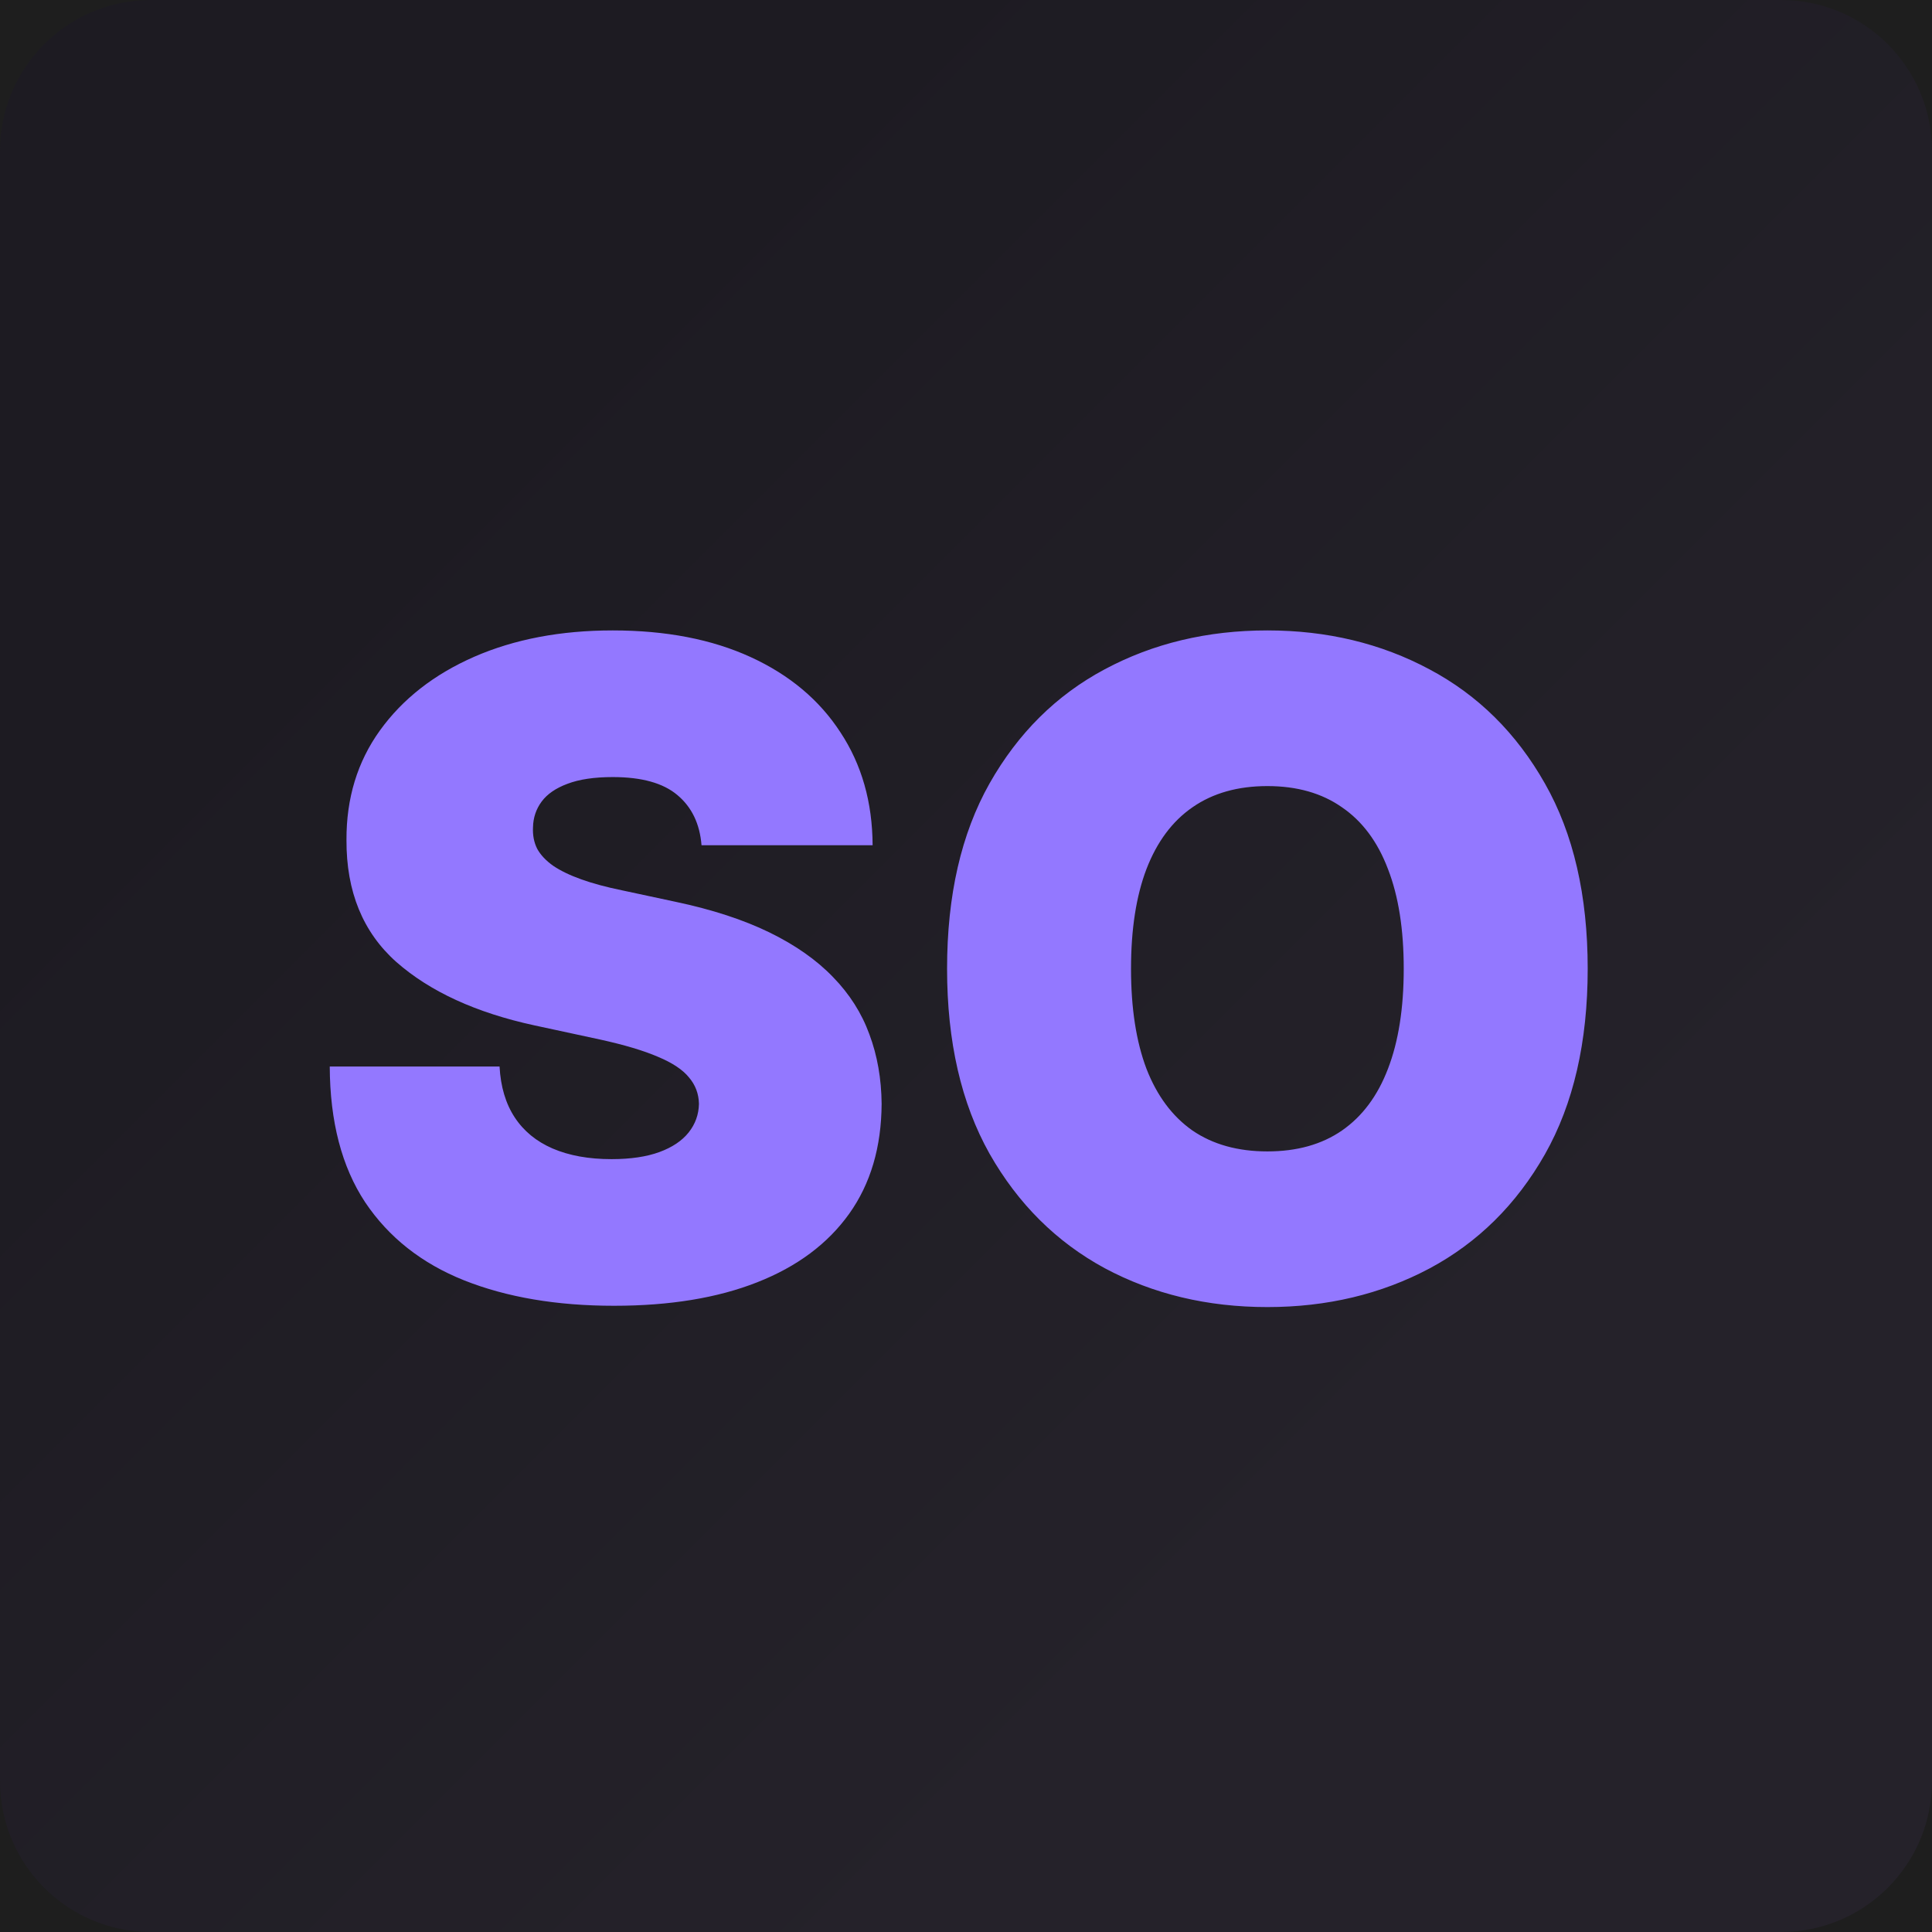
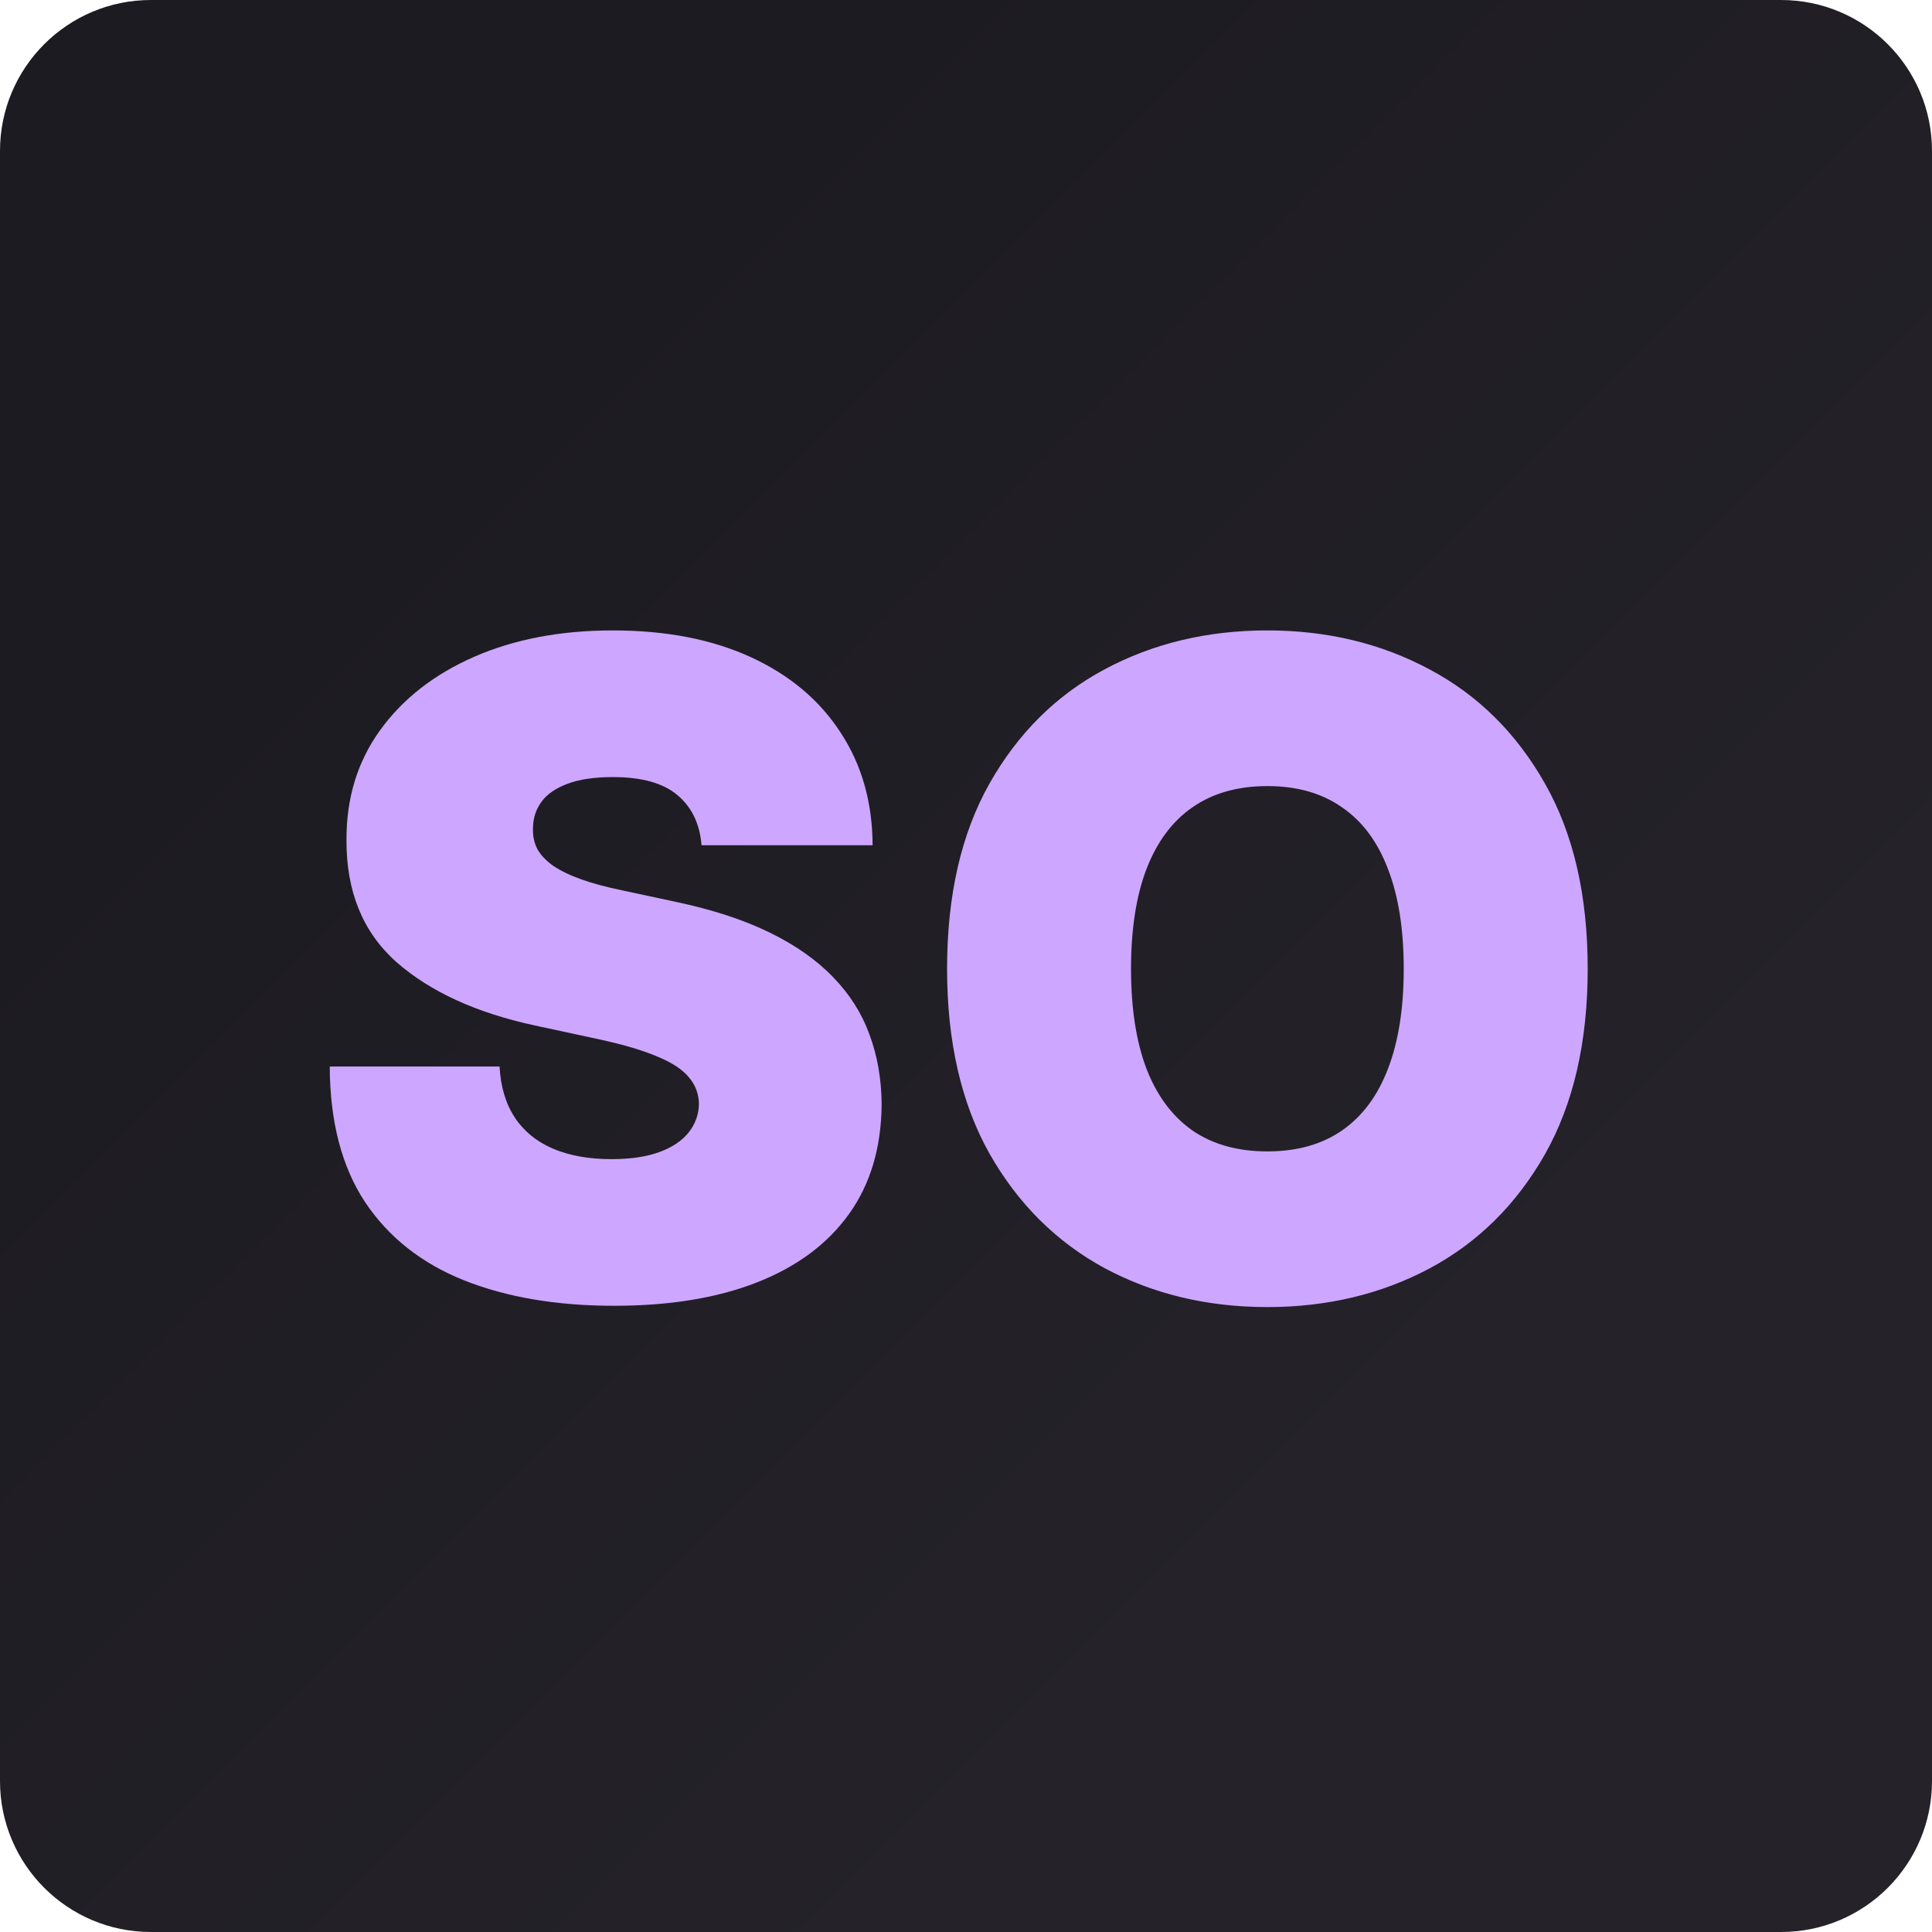
<svg xmlns="http://www.w3.org/2000/svg" width="128" height="128" viewBox="0 0 128 128" fill="none">
-   <rect width="128" height="128" fill="#1E1E1E" />
-   <rect width="128" height="128" rx="10" fill="url(#paint0_linear_0_1)" />
-   <path d="M46.478 56C46.364 54.58 45.831 53.472 44.88 52.676C43.942 51.881 42.515 51.483 40.597 51.483C39.376 51.483 38.374 51.632 37.593 51.93C36.826 52.215 36.258 52.605 35.888 53.102C35.519 53.599 35.327 54.168 35.313 54.807C35.285 55.332 35.377 55.808 35.59 56.234C35.817 56.646 36.172 57.023 36.655 57.364C37.138 57.69 37.756 57.989 38.509 58.258C39.262 58.528 40.157 58.77 41.194 58.983L44.773 59.75C47.188 60.261 49.255 60.936 50.974 61.774C52.692 62.612 54.099 63.599 55.192 64.736C56.286 65.858 57.089 67.122 57.6 68.528C58.126 69.935 58.395 71.469 58.41 73.131C58.395 76 57.678 78.429 56.258 80.418C54.837 82.406 52.806 83.919 50.164 84.956C47.536 85.993 44.376 86.511 40.682 86.511C36.89 86.511 33.58 85.95 30.753 84.828C27.941 83.706 25.753 81.98 24.191 79.651C22.643 77.307 21.861 74.31 21.847 70.659H33.097C33.168 71.994 33.502 73.117 34.099 74.026C34.695 74.935 35.533 75.624 36.613 76.092C37.706 76.561 39.006 76.796 40.512 76.796C41.776 76.796 42.834 76.639 43.687 76.327C44.539 76.014 45.185 75.581 45.626 75.027C46.066 74.473 46.293 73.841 46.307 73.131C46.293 72.463 46.073 71.881 45.647 71.383C45.235 70.872 44.553 70.418 43.601 70.02C42.65 69.608 41.364 69.224 39.745 68.869L35.398 67.932C31.535 67.094 28.488 65.695 26.258 63.734C24.042 61.76 22.941 59.068 22.955 55.659C22.941 52.889 23.68 50.467 25.171 48.394C26.677 46.305 28.758 44.679 31.414 43.514C34.084 42.349 37.145 41.767 40.597 41.767C44.12 41.767 47.167 42.356 49.738 43.535C52.309 44.715 54.29 46.376 55.682 48.521C57.089 50.652 57.799 53.145 57.813 56H46.478ZM105.189 64.182C105.189 69.04 104.244 73.138 102.355 76.476C100.466 79.8 97.916 82.321 94.706 84.04C91.496 85.744 87.916 86.597 83.967 86.597C79.99 86.597 76.396 85.737 73.186 84.019C69.99 82.285 67.447 79.757 65.558 76.433C63.683 73.095 62.746 69.011 62.746 64.182C62.746 59.324 63.683 55.233 65.558 51.909C67.447 48.571 69.99 46.05 73.186 44.345C76.396 42.626 79.99 41.767 83.967 41.767C87.916 41.767 91.496 42.626 94.706 44.345C97.916 46.05 100.466 48.571 102.355 51.909C104.244 55.233 105.189 59.324 105.189 64.182ZM93.001 64.182C93.001 61.568 92.653 59.367 91.957 57.577C91.275 55.773 90.26 54.409 88.91 53.486C87.575 52.548 85.927 52.08 83.967 52.08C82.007 52.08 80.352 52.548 79.003 53.486C77.667 54.409 76.652 55.773 75.956 57.577C75.274 59.367 74.933 61.568 74.933 64.182C74.933 66.796 75.274 69.004 75.956 70.808C76.652 72.598 77.667 73.962 79.003 74.899C80.352 75.822 82.007 76.284 83.967 76.284C85.927 76.284 87.575 75.822 88.91 74.899C90.26 73.962 91.275 72.598 91.957 70.808C92.653 69.004 93.001 66.796 93.001 64.182Z" fill="#9378FF" />
+   <rect width="128" height="128" rx="10" fill="url(#paint0_linear_1_2)" />
+   <path d="M46.478 56C46.364 54.58 45.831 53.472 44.88 52.676C43.942 51.881 42.515 51.483 40.597 51.483C39.376 51.483 38.374 51.632 37.593 51.93C36.826 52.215 36.258 52.605 35.888 53.102C35.519 53.599 35.327 54.168 35.313 54.807C35.285 55.332 35.377 55.808 35.59 56.234C35.817 56.646 36.172 57.023 36.655 57.364C37.138 57.69 37.756 57.989 38.509 58.258C39.262 58.528 40.157 58.77 41.194 58.983L44.773 59.75C47.188 60.261 49.255 60.936 50.974 61.774C52.692 62.612 54.099 63.599 55.192 64.736C56.286 65.858 57.089 67.122 57.6 68.528C58.126 69.935 58.395 71.469 58.41 73.131C58.395 76 57.678 78.429 56.258 80.418C54.837 82.406 52.806 83.919 50.164 84.956C47.536 85.993 44.376 86.511 40.682 86.511C36.89 86.511 33.58 85.95 30.753 84.828C27.941 83.706 25.753 81.98 24.191 79.651C22.643 77.307 21.861 74.31 21.847 70.659H33.097C33.168 71.994 33.502 73.117 34.099 74.026C34.695 74.935 35.533 75.624 36.613 76.092C37.706 76.561 39.006 76.796 40.512 76.796C41.776 76.796 42.834 76.639 43.687 76.327C44.539 76.014 45.185 75.581 45.626 75.027C46.066 74.473 46.293 73.841 46.307 73.131C46.293 72.463 46.073 71.881 45.647 71.383C45.235 70.872 44.553 70.418 43.601 70.02C42.65 69.608 41.364 69.224 39.745 68.869L35.398 67.932C31.535 67.094 28.488 65.695 26.258 63.734C24.042 61.76 22.941 59.068 22.955 55.659C22.941 52.889 23.68 50.467 25.171 48.394C26.677 46.305 28.758 44.679 31.414 43.514C34.084 42.349 37.145 41.767 40.597 41.767C44.12 41.767 47.167 42.356 49.738 43.535C52.309 44.715 54.29 46.376 55.682 48.521C57.089 50.652 57.799 53.145 57.813 56H46.478ZM105.189 64.182C105.189 69.04 104.244 73.138 102.355 76.476C100.466 79.8 97.916 82.321 94.706 84.04C91.496 85.744 87.916 86.597 83.967 86.597C79.99 86.597 76.396 85.737 73.186 84.019C69.99 82.285 67.447 79.757 65.558 76.433C63.683 73.095 62.746 69.011 62.746 64.182C62.746 59.324 63.683 55.233 65.558 51.909C67.447 48.571 69.99 46.05 73.186 44.345C76.396 42.626 79.99 41.767 83.967 41.767C87.916 41.767 91.496 42.626 94.706 44.345C97.916 46.05 100.466 48.571 102.355 51.909C104.244 55.233 105.189 59.324 105.189 64.182ZM93.001 64.182C93.001 61.568 92.653 59.367 91.957 57.577C91.275 55.773 90.26 54.409 88.91 53.486C87.575 52.548 85.927 52.08 83.967 52.08C82.007 52.08 80.352 52.548 79.003 53.486C77.667 54.409 76.652 55.773 75.956 57.577C75.274 59.367 74.933 61.568 74.933 64.182C74.933 66.796 75.274 69.004 75.956 70.808C76.652 72.598 77.667 73.962 79.003 74.899C80.352 75.822 82.007 76.284 83.967 76.284C85.927 76.284 87.575 75.822 88.91 74.899C90.26 73.962 91.275 72.598 91.957 70.808C92.653 69.004 93.001 66.796 93.001 64.182Z" fill="#CDA7FF" />
  <defs>
-     <linearGradient id="paint0_linear_0_1" x1="128" y1="128" x2="0" y2="0" gradientUnits="userSpaceOnUse">
+     <linearGradient id="paint0_linear_1_2" x1="128" y1="128" x2="0" y2="0" gradientUnits="userSpaceOnUse">
      <stop offset="0.262" stop-color="#25222A" />
      <stop offset="0.77" stop-color="#1D1B22" />
    </linearGradient>
  </defs>
</svg>
